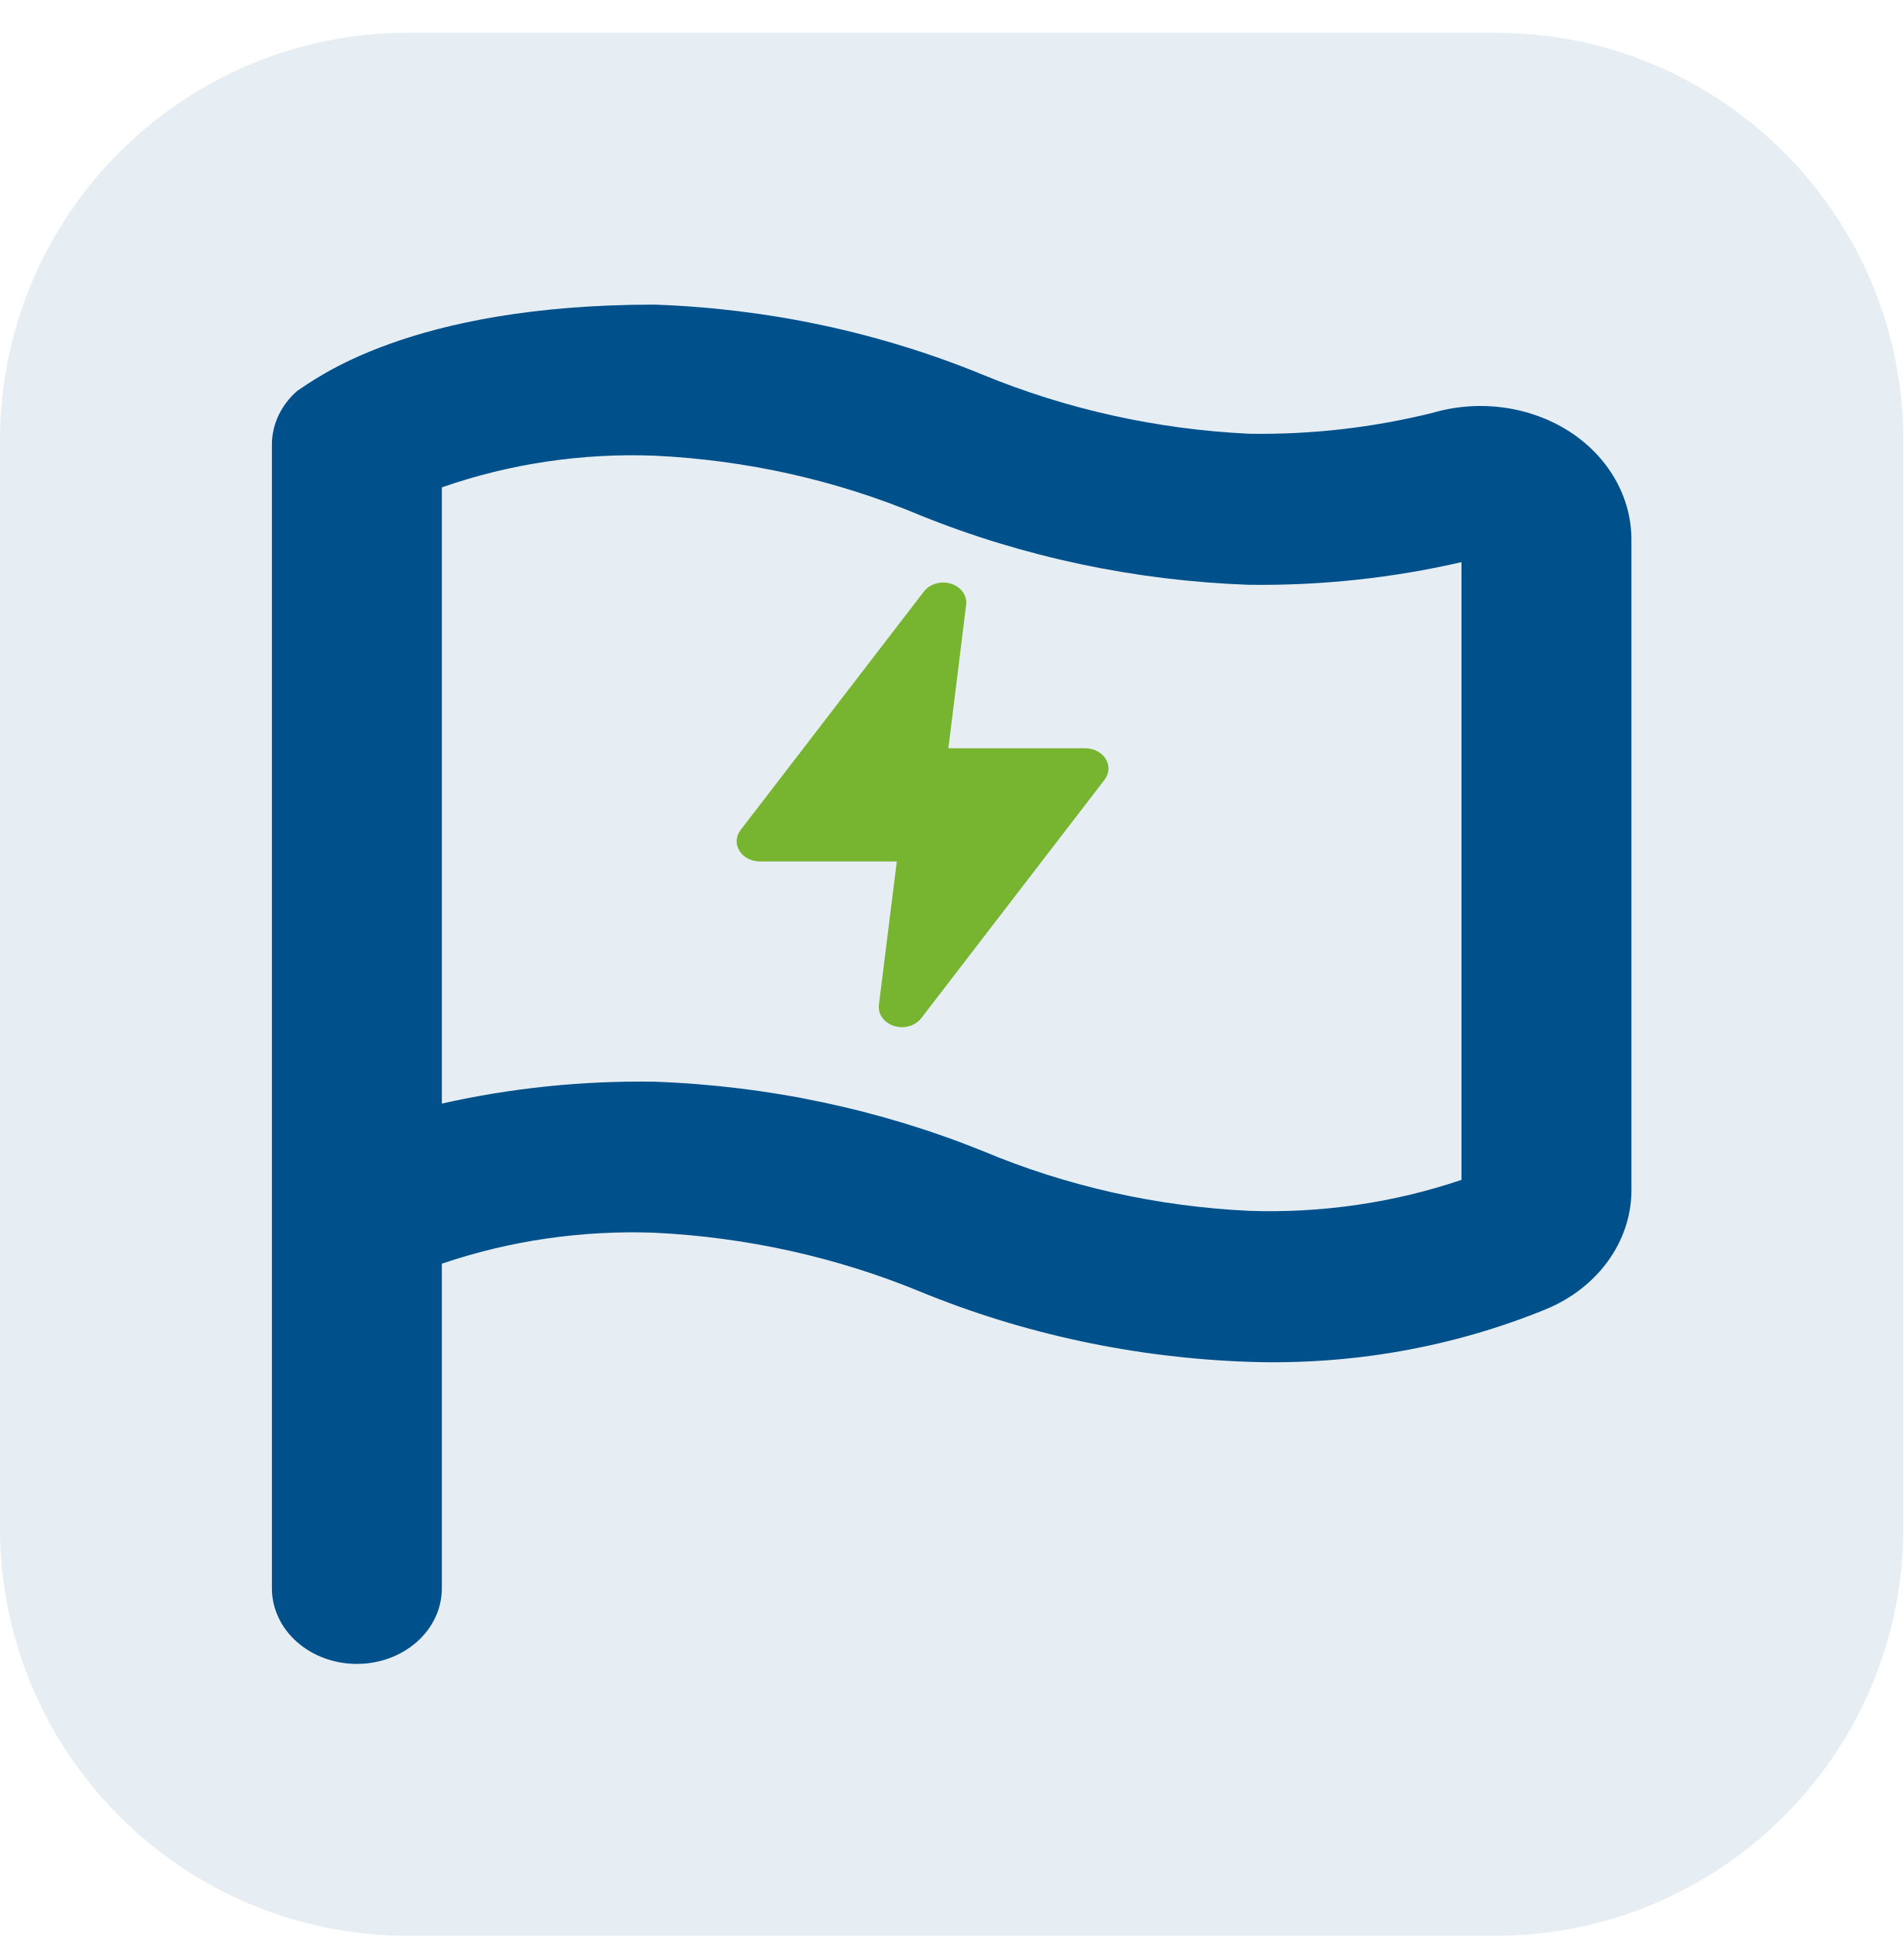
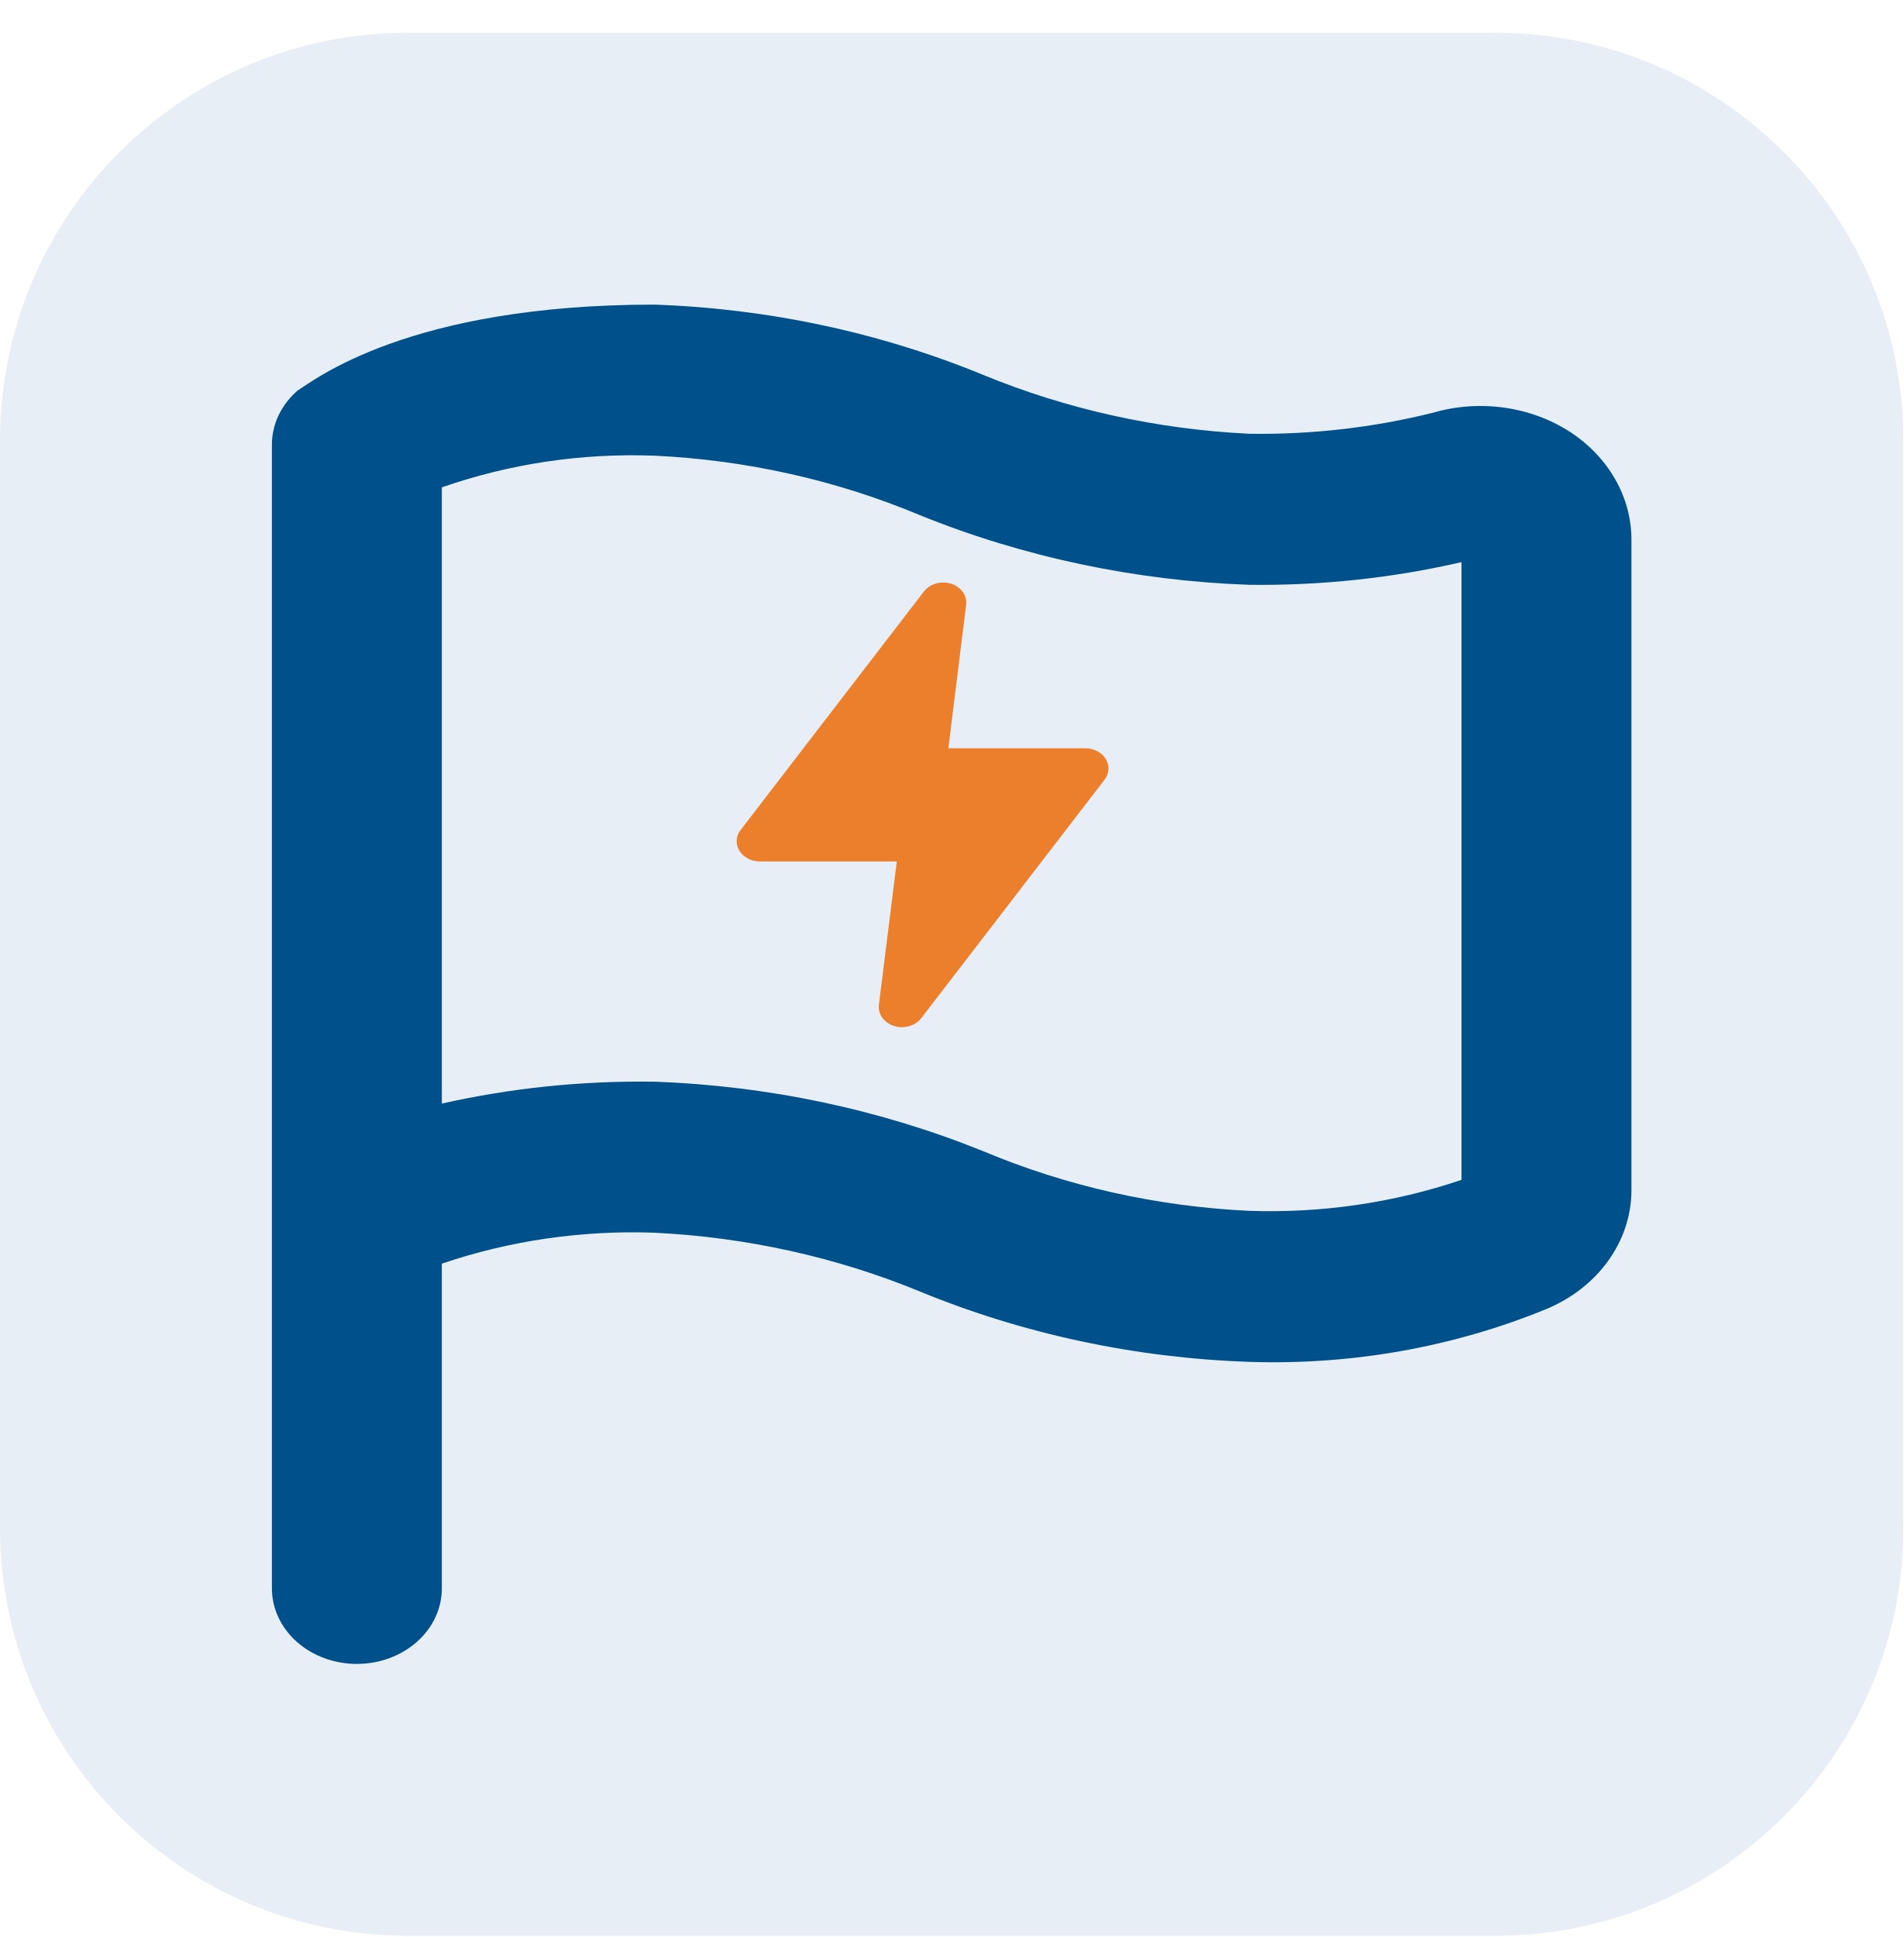
<svg xmlns="http://www.w3.org/2000/svg" width="56" height="57" viewBox="0 0 56 57" fill="none">
-   <rect x="0" y="0.964" width="56" height="56" rx="12" fill="#E6EEF3" />
-   <path d="M46.175 12.698C45.604 12.332 44.945 12.091 44.25 11.995C43.555 11.898 42.844 11.949 42.175 12.142C40.41 12.583 38.583 12.793 36.75 12.764C34.042 12.634 31.386 12.045 28.925 11.031C25.885 9.781 22.597 9.079 19.25 8.964C12.025 8.964 9.25 11.187 8.75 11.498C8.511 11.706 8.321 11.955 8.192 12.23C8.064 12.505 7.998 12.8 8 13.098V46.742C8 47.331 8.264 47.897 8.732 48.313C9.201 48.73 9.837 48.964 10.5 48.964C11.163 48.964 11.799 48.73 12.268 48.313C12.737 47.897 13 47.331 13 46.742V37.187C14.992 36.508 17.119 36.199 19.25 36.275C21.959 36.406 24.614 36.994 27.075 38.009C30.115 39.258 33.403 39.961 36.75 40.075C39.764 40.176 42.762 39.644 45.5 38.52C46.238 38.212 46.864 37.725 47.306 37.116C47.748 36.507 47.989 35.8 48 35.075V15.875C47.999 15.255 47.834 14.644 47.516 14.092C47.199 13.54 46.74 13.062 46.175 12.698ZM43 34.72C41.007 35.395 38.881 35.705 36.75 35.631C34.038 35.503 31.38 34.907 28.925 33.875C25.879 32.644 22.594 31.949 19.25 31.831C17.144 31.799 15.042 32.015 13 32.475V14.342C14.988 13.647 17.116 13.329 19.25 13.409C21.962 13.536 24.62 14.133 27.075 15.164C30.121 16.396 33.407 17.09 36.75 17.209C38.858 17.236 40.96 17.012 43 16.542V34.72Z" fill="#00518B" />
-   <path d="M26.536 30.227C26.457 30.227 26.378 30.215 26.303 30.191C26.16 30.145 26.038 30.059 25.957 29.946C25.877 29.832 25.842 29.699 25.859 29.567L26.386 25.35H22.359C22.235 25.35 22.113 25.321 22.006 25.265C21.9 25.21 21.813 25.13 21.755 25.035C21.696 24.939 21.669 24.832 21.675 24.724C21.682 24.616 21.722 24.512 21.792 24.422L27.185 17.404C27.271 17.294 27.396 17.212 27.541 17.171C27.685 17.13 27.842 17.133 27.985 17.178C28.123 17.222 28.24 17.304 28.32 17.411C28.4 17.518 28.439 17.645 28.429 17.773L27.903 22.019H31.929C32.054 22.019 32.175 22.048 32.282 22.104C32.389 22.16 32.476 22.239 32.534 22.335C32.592 22.43 32.62 22.537 32.613 22.645C32.607 22.753 32.566 22.858 32.497 22.947L27.103 29.965C27.041 30.046 26.956 30.112 26.857 30.158C26.758 30.203 26.648 30.227 26.536 30.227Z" fill="#77B531" />
+   <rect x="0" y="0.964" width="56" height="56" rx="12" fill="#E7EEF6" />
+   <path d="M46.175 12.697C45.604 12.332 44.945 12.091 44.25 11.995C43.555 11.898 42.844 11.948 42.175 12.142C40.41 12.583 38.583 12.793 36.75 12.764C34.042 12.633 31.386 12.045 28.925 11.031C25.885 9.781 22.597 9.079 19.25 8.964C12.025 8.964 9.25 11.186 8.75 11.497C8.511 11.706 8.321 11.955 8.192 12.23C8.064 12.505 7.998 12.8 8 13.097V46.742C8 47.331 8.264 47.897 8.732 48.313C9.201 48.73 9.837 48.964 10.5 48.964C11.163 48.964 11.799 48.73 12.268 48.313C12.737 47.897 13 47.331 13 46.742V37.186C14.992 36.508 17.119 36.198 19.25 36.275C21.959 36.406 24.614 36.994 27.075 38.009C30.115 39.258 33.403 39.961 36.75 40.075C39.764 40.176 42.762 39.643 45.5 38.52C46.238 38.212 46.864 37.725 47.306 37.116C47.748 36.507 47.989 35.8 48 35.075V15.875C47.999 15.255 47.834 14.644 47.516 14.092C47.199 13.54 46.74 13.062 46.175 12.697ZM43 34.72C41.007 35.395 38.881 35.705 36.75 35.631C34.038 35.503 31.38 34.907 28.925 33.875C25.879 32.644 22.594 31.949 19.25 31.831C17.144 31.799 15.042 32.015 13 32.475V14.342C14.988 13.647 17.116 13.329 19.25 13.409C21.962 13.536 24.62 14.133 27.075 15.164C30.121 16.396 33.407 17.09 36.75 17.209C38.858 17.236 40.96 17.012 43 16.542V34.72Z" fill="#00518B" />
+   <path d="M26.536 30.227C26.457 30.227 26.378 30.215 26.303 30.191C26.16 30.145 26.038 30.059 25.957 29.946C25.877 29.832 25.842 29.699 25.859 29.567L26.386 25.35H22.359C22.235 25.35 22.113 25.321 22.006 25.265C21.9 25.209 21.813 25.13 21.755 25.034C21.696 24.939 21.669 24.832 21.675 24.724C21.682 24.616 21.722 24.512 21.792 24.422L27.185 17.404C27.271 17.294 27.396 17.212 27.541 17.171C27.685 17.13 27.842 17.133 27.985 17.178C28.123 17.222 28.24 17.304 28.32 17.411C28.4 17.518 28.439 17.645 28.429 17.773L27.903 22.019H31.929C32.054 22.019 32.175 22.048 32.282 22.104C32.389 22.159 32.476 22.239 32.534 22.334C32.592 22.43 32.62 22.537 32.613 22.645C32.607 22.753 32.566 22.857 32.497 22.947L27.103 29.965C27.041 30.046 26.956 30.112 26.857 30.157C26.758 30.203 26.648 30.227 26.536 30.227Z" fill="#EB7F2C" />
</svg>
